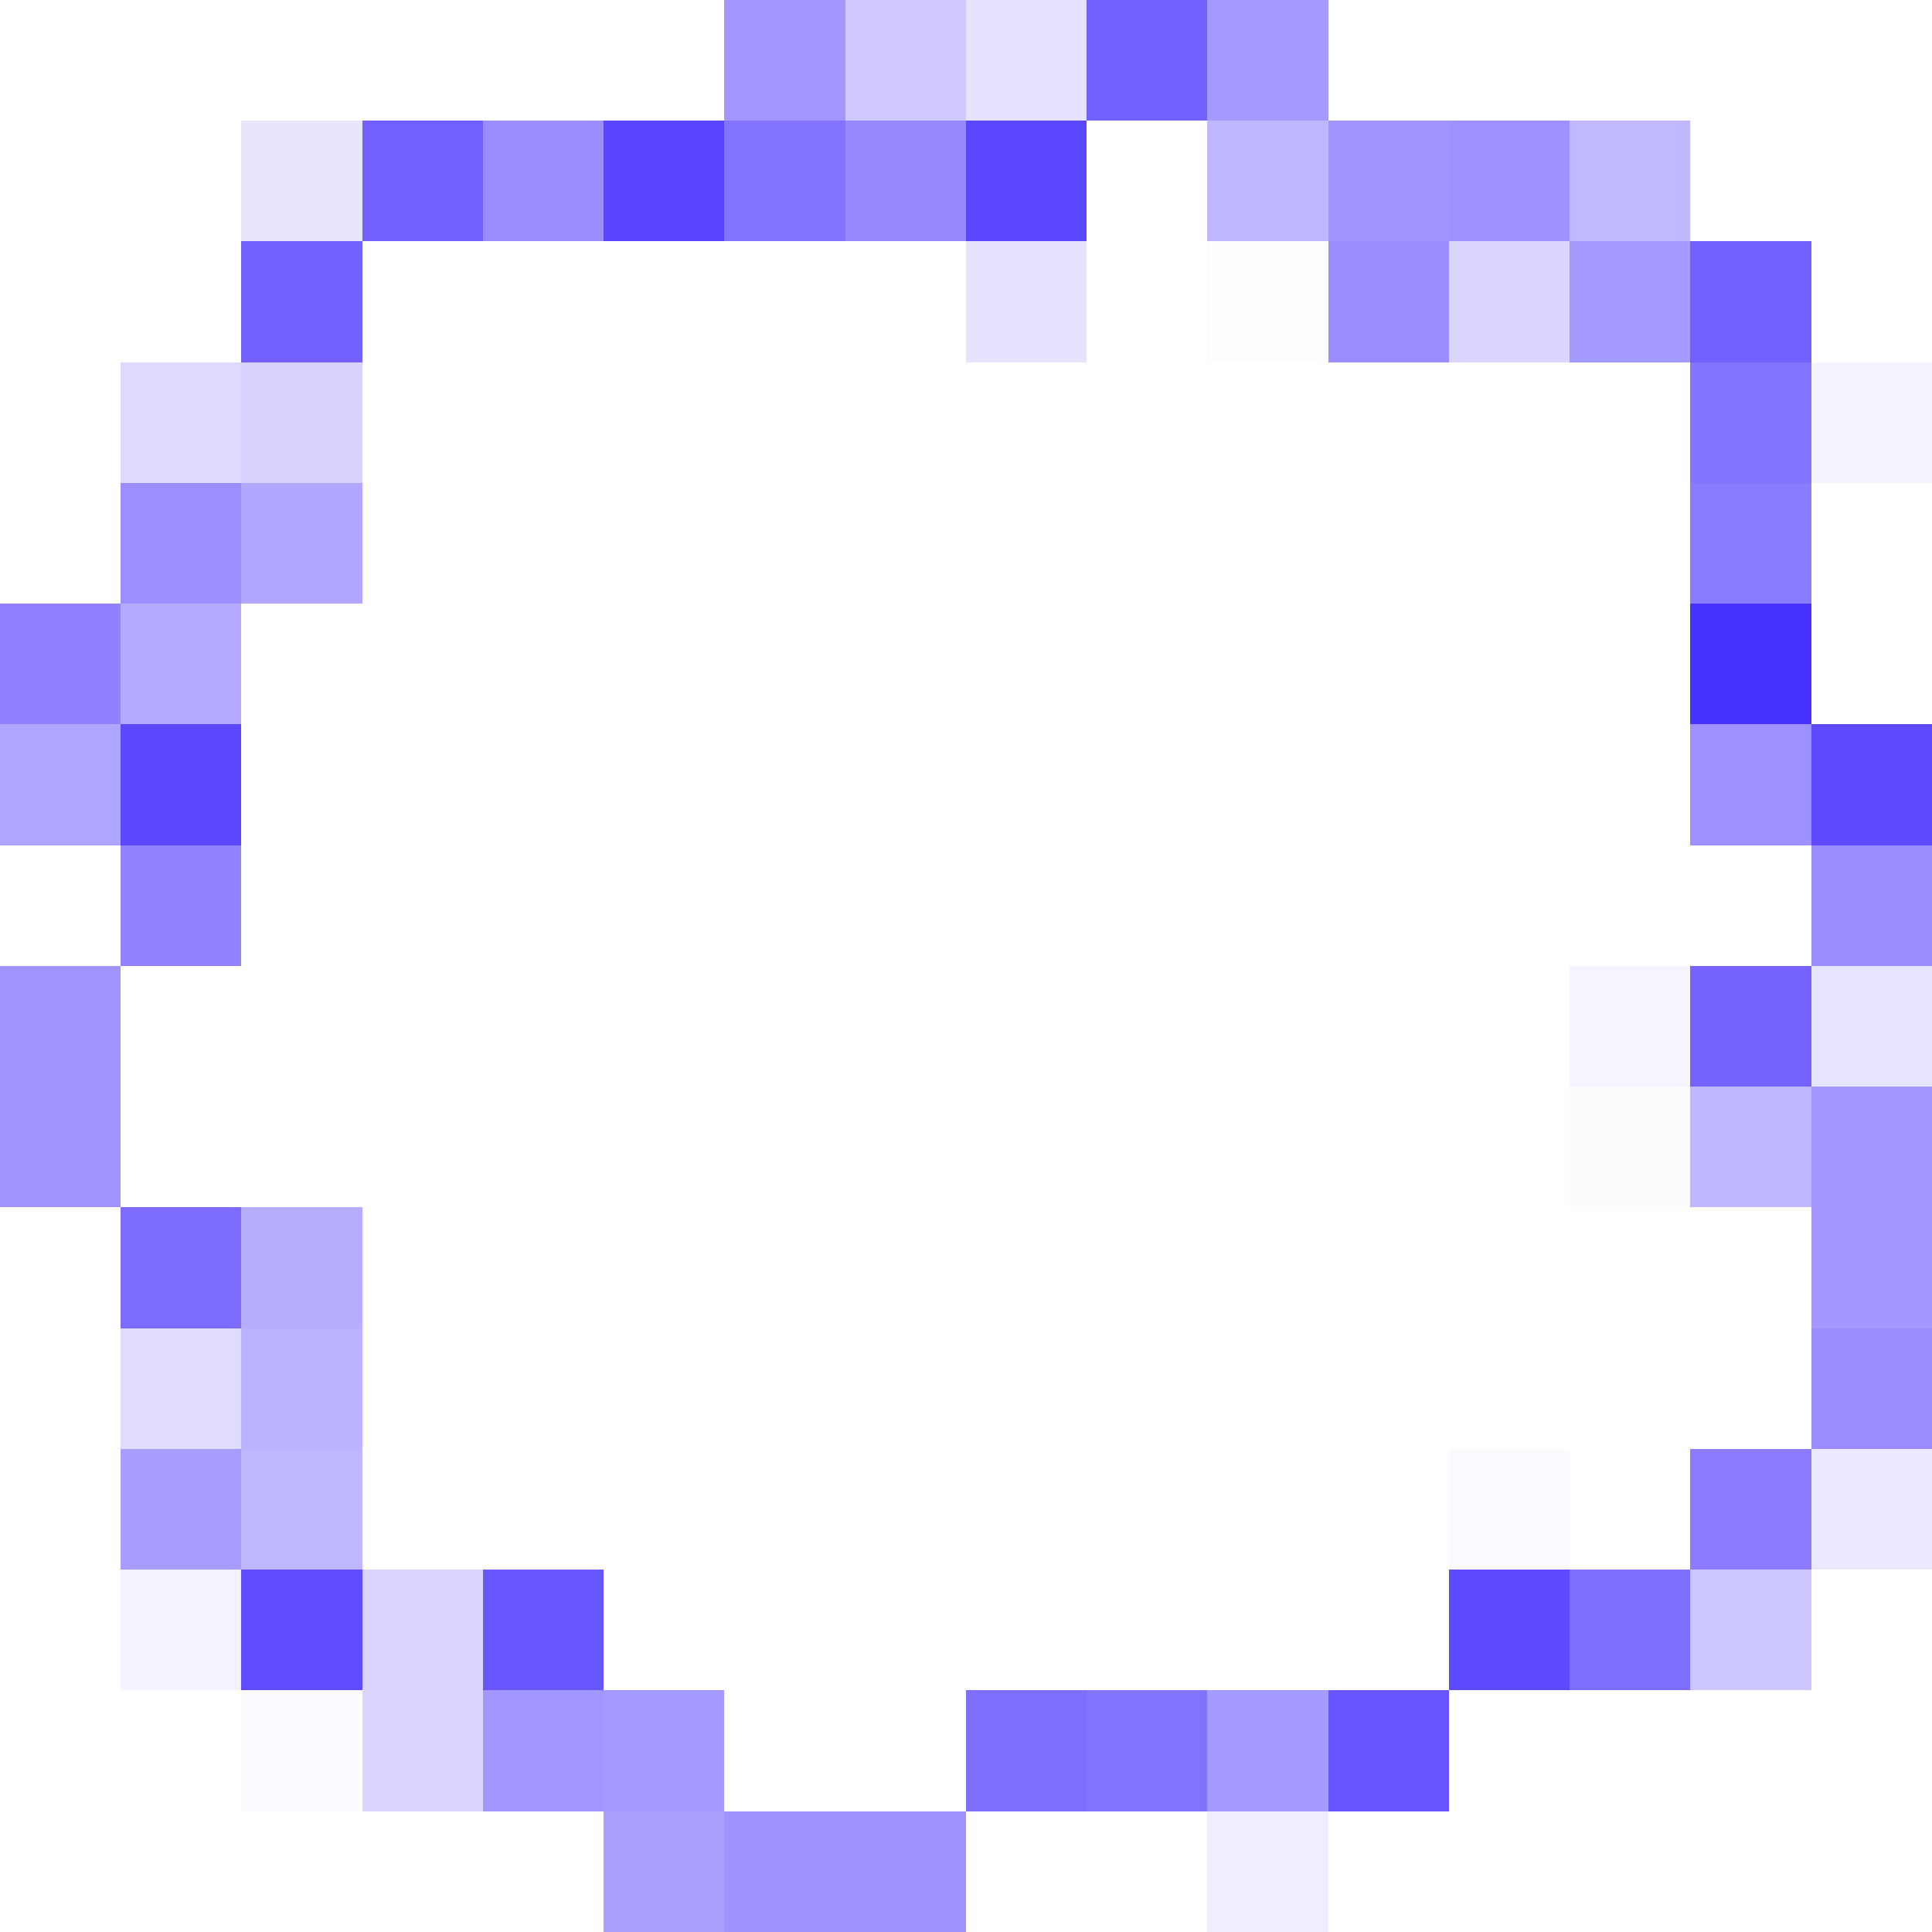
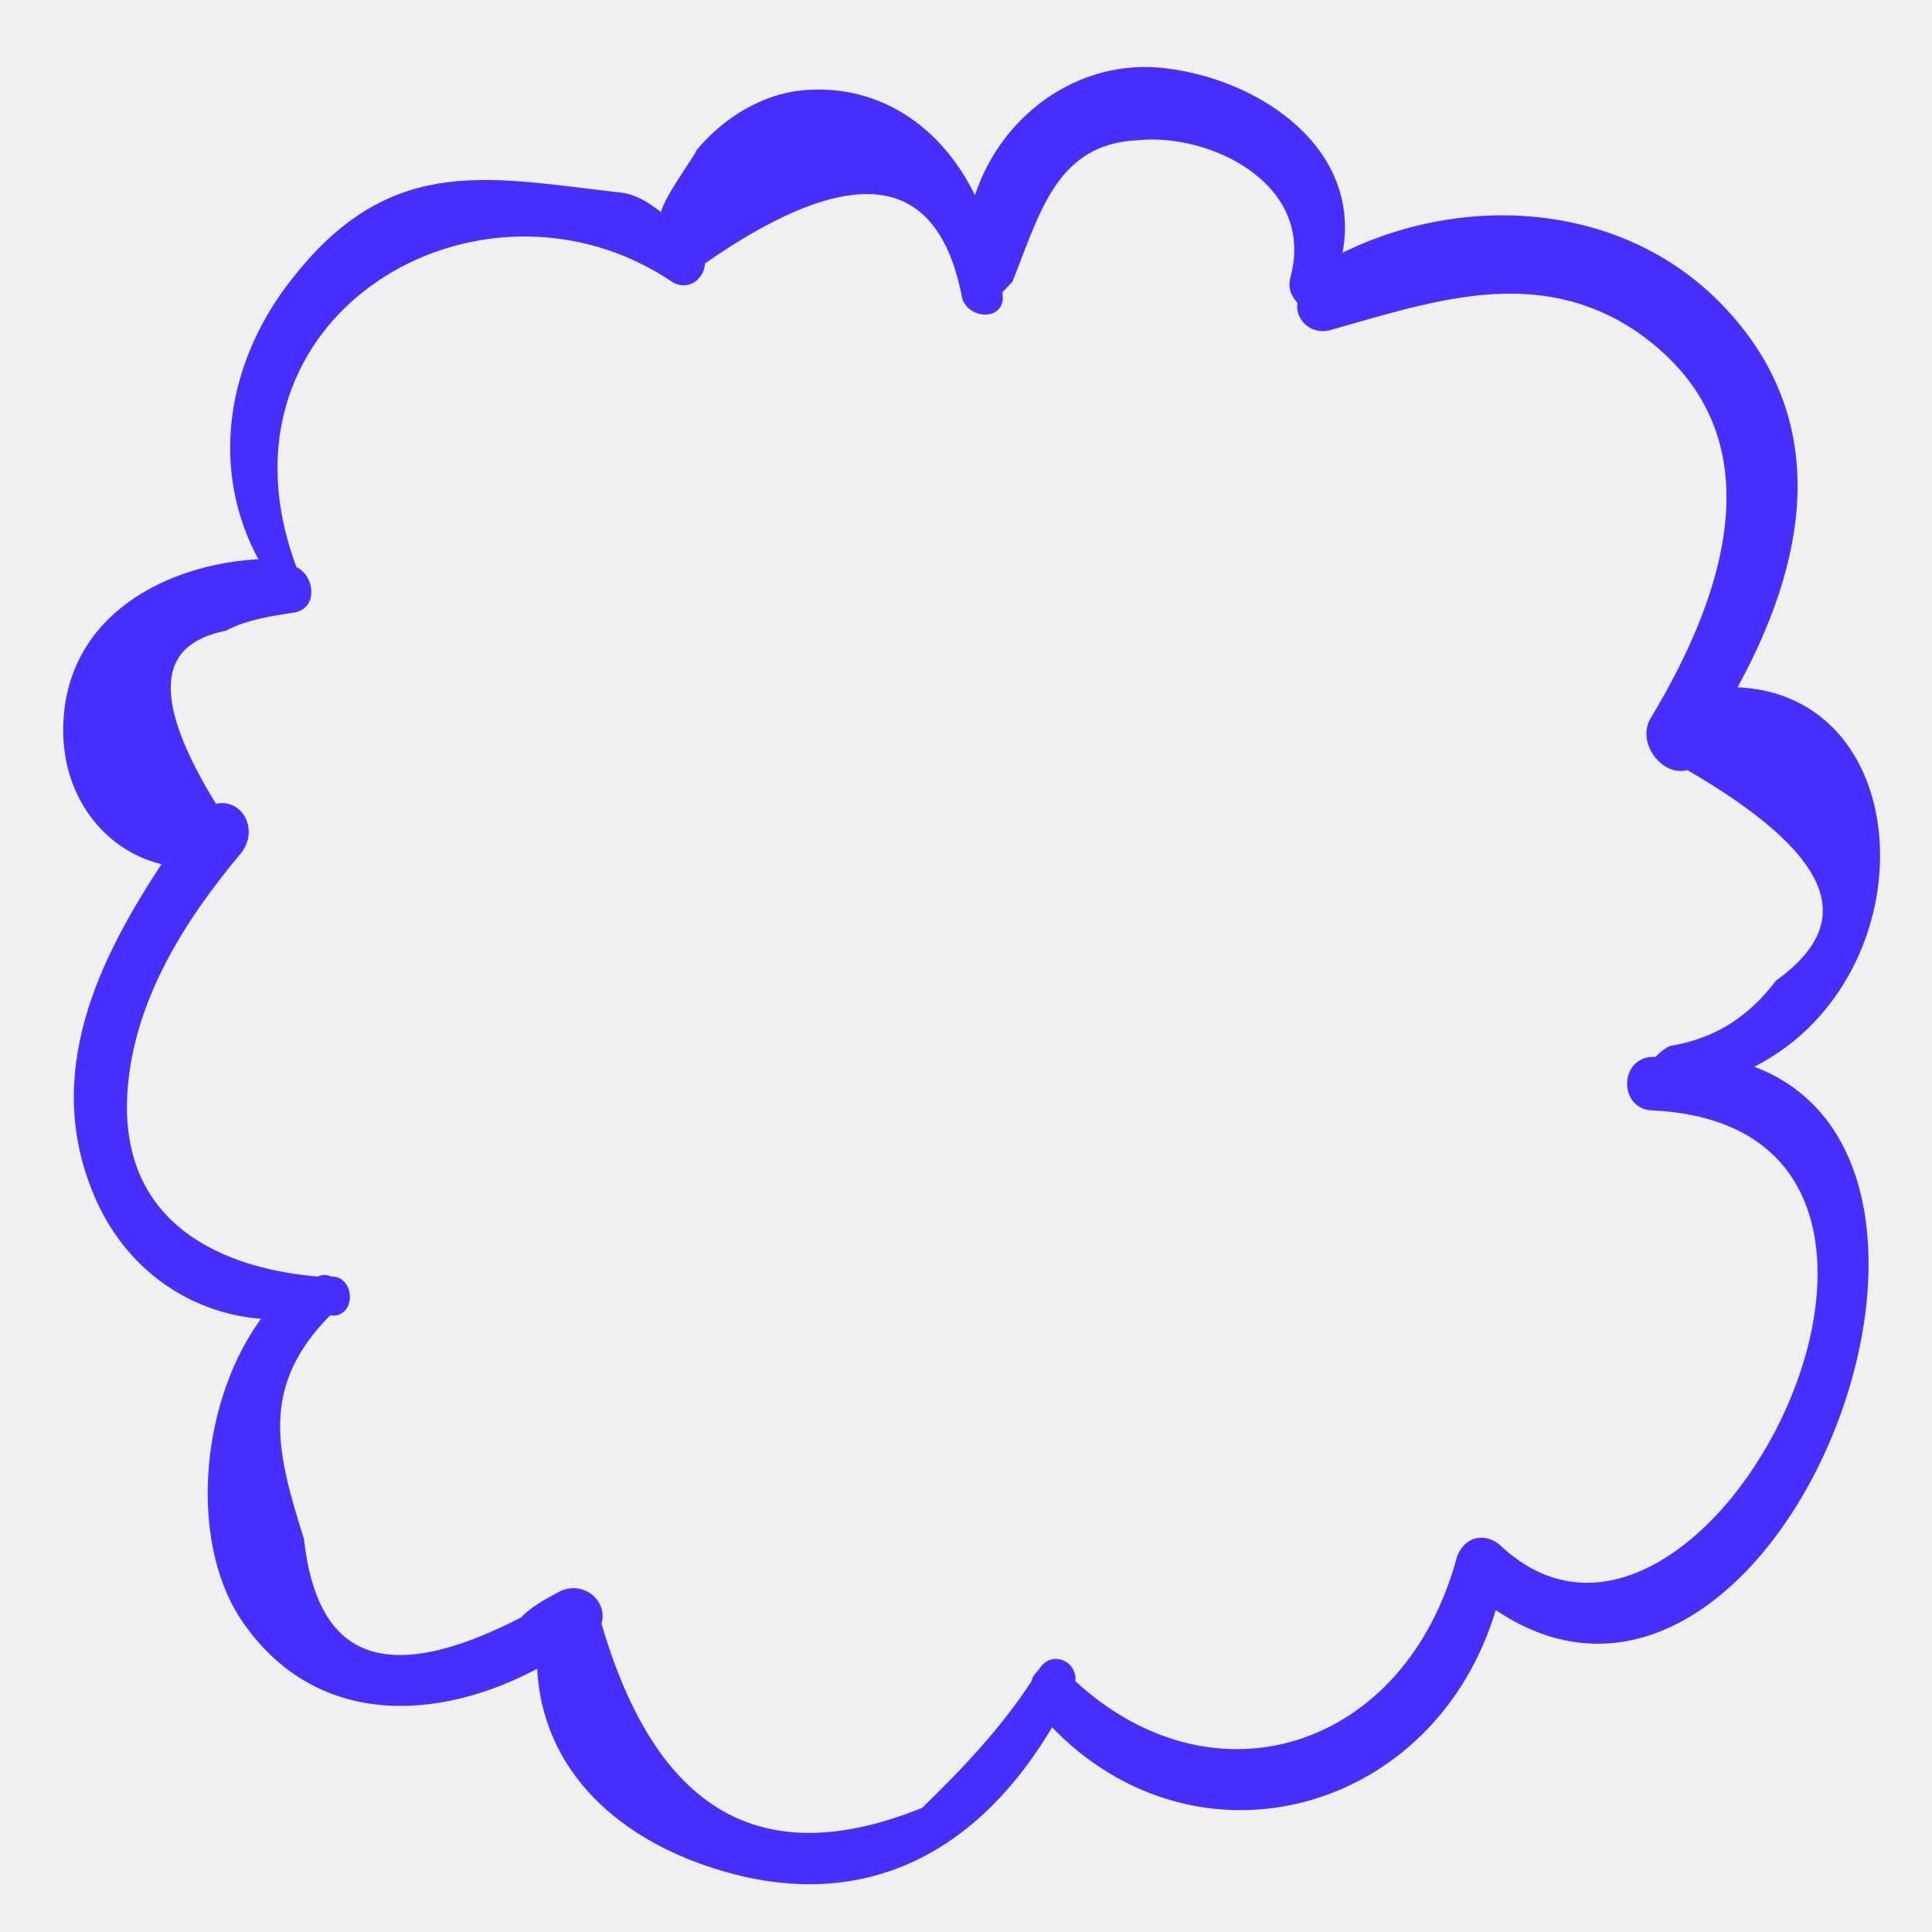
- <svg xmlns="http://www.w3.org/2000/svg" width="16" height="16" viewBox="0 0 16 16" role="img" aria-labelledby="dOpinionInner-title">
-   <g shape-rendering="crispEdges">
-     <rect x="0" y="0" width="6" height="1" fill="#ffffff" />
-     <rect x="6" y="0" width="1" height="1" fill="#a397ff" />
-     <rect x="7" y="0" width="1" height="1" fill="#cfc9ff" />
-     <rect x="8" y="0" width="1" height="1" fill="#e6e3ff" />
-     <rect x="9" y="0" width="1" height="1" fill="#7260ff" />
-     <rect x="10" y="0" width="1" height="1" fill="#a59aff" />
-     <rect x="11" y="0" width="5" height="1" fill="#ffffff" />
-     <rect x="0" y="1" width="2" height="2" fill="#ffffff" />
-     <rect x="2" y="1" width="1" height="1" fill="#e8e5ff" />
-     <rect x="3" y="1" width="1" height="1" fill="#715fff" />
-     <rect x="4" y="1" width="1" height="1" fill="#9a8dff" />
-     <rect x="5" y="1" width="1" height="1" fill="#5945ff" />
-     <rect x="6" y="1" width="1" height="1" fill="#8374ff" />
-     <rect x="7" y="1" width="1" height="1" fill="#9689ff" />
-     <rect x="8" y="1" width="1" height="1" fill="#5b47ff" />
-     <rect x="9" y="1" width="1" height="2" fill="#ffffff" />
-     <rect x="10" y="1" width="1" height="1" fill="#bfb7ff" />
-     <rect x="11" y="1" width="1" height="1" fill="#a095ff" />
-     <rect x="12" y="1" width="1" height="1" fill="#9d91ff" />
-     <rect x="13" y="1" width="1" height="1" fill="#c1b9ff" />
-     <rect x="14" y="1" width="2" height="1" fill="#ffffff" />
-     <rect x="2" y="2" width="1" height="1" fill="#7260ff" />
-     <rect x="3" y="2" width="5" height="1" fill="#ffffff" />
-     <rect x="8" y="2" width="1" height="1" fill="#e6e3ff" />
-     <rect x="10" y="2" width="1" height="1" fill="#fdfdff" />
-     <rect x="11" y="2" width="1" height="1" fill="#9a8dff" />
-     <rect x="12" y="2" width="1" height="1" fill="#dad6ff" />
-     <rect x="13" y="2" width="1" height="1" fill="#a59aff" />
-     <rect x="14" y="2" width="1" height="1" fill="#7261ff" />
-     <rect x="15" y="2" width="1" height="1" fill="#ffffff" />
-     <rect x="0" y="3" width="1" height="2" fill="#ffffff" />
-     <rect x="1" y="3" width="1" height="1" fill="#ddd9ff" />
-     <rect x="2" y="3" width="1" height="1" fill="#d7d2ff" />
-     <rect x="3" y="3" width="11" height="2" fill="#ffffff" />
-     <rect x="14" y="3" width="1" height="1" fill="#8374ff" />
-     <rect x="15" y="3" width="1" height="1" fill="#f5f3ff" />
-     <rect x="1" y="4" width="1" height="1" fill="#9b8eff" />
-     <rect x="2" y="4" width="1" height="1" fill="#b1a7ff" />
-     <rect x="14" y="4" width="1" height="1" fill="#8a7cff" />
-     <rect x="15" y="4" width="1" height="2" fill="#ffffff" />
-     <rect x="0" y="5" width="1" height="1" fill="#9082ff" />
-     <rect x="1" y="5" width="1" height="1" fill="#b4abff" />
-     <rect x="2" y="5" width="12" height="2" fill="#ffffff" />
-     <rect x="14" y="5" width="1" height="1" fill="#4832ff" />
-     <rect x="0" y="6" width="1" height="1" fill="#aea5ff" />
-     <rect x="1" y="6" width="1" height="1" fill="#5c48ff" />
-     <rect x="14" y="6" width="1" height="1" fill="#9d91ff" />
-     <rect x="15" y="6" width="1" height="1" fill="#5f4bff" />
-     <rect x="0" y="7" width="1" height="1" fill="#ffffff" />
-     <rect x="1" y="7" width="1" height="1" fill="#9183ff" />
-     <rect x="2" y="7" width="13" height="1" fill="#ffffff" />
-     <rect x="15" y="7" width="1" height="1" fill="#998cff" />
-     <rect x="0" y="8" width="1" height="2" fill="#a094ff" />
-     <rect x="1" y="8" width="12" height="2" fill="#ffffff" />
-     <rect x="13" y="8" width="1" height="1" fill="#f6f5ff" />
-     <rect x="14" y="8" width="1" height="1" fill="#7463ff" />
-     <rect x="15" y="8" width="1" height="1" fill="#e7e4ff" />
-     <rect x="13" y="9" width="1" height="1" fill="#fcfcff" />
-     <rect x="14" y="9" width="1" height="1" fill="#bfb7ff" />
-     <rect x="15" y="9" width="1" height="1" fill="#a297ff" />
-     <rect x="0" y="10" width="1" height="4" fill="#ffffff" />
-     <rect x="1" y="10" width="1" height="1" fill="#7d6dff" />
-     <rect x="2" y="10" width="1" height="1" fill="#b6adff" />
-     <rect x="3" y="10" width="12" height="2" fill="#ffffff" />
-     <rect x="15" y="10" width="1" height="1" fill="#a498ff" />
-     <rect x="1" y="11" width="1" height="1" fill="#e0dcff" />
-     <rect x="2" y="11" width="1" height="1" fill="#bbb3ff" />
-     <rect x="15" y="11" width="1" height="1" fill="#998dff" />
-     <rect x="1" y="12" width="1" height="1" fill="#a79cff" />
-     <rect x="2" y="12" width="1" height="1" fill="#c0b8ff" />
-     <rect x="3" y="12" width="9" height="1" fill="#ffffff" />
-     <rect x="12" y="12" width="1" height="1" fill="#fafaff" />
-     <rect x="13" y="12" width="1" height="1" fill="#ffffff" />
-     <rect x="14" y="12" width="1" height="1" fill="#8a7bff" />
-     <rect x="15" y="12" width="1" height="1" fill="#ebe8ff" />
-     <rect x="1" y="13" width="1" height="1" fill="#f3f2ff" />
-     <rect x="2" y="13" width="1" height="1" fill="#604cff" />
-     <rect x="3" y="13" width="1" height="1" fill="#dad5ff" />
-     <rect x="4" y="13" width="1" height="1" fill="#6856ff" />
-     <rect x="5" y="13" width="7" height="1" fill="#ffffff" />
-     <rect x="12" y="13" width="1" height="1" fill="#5d49ff" />
-     <rect x="13" y="13" width="1" height="1" fill="#7f6fff" />
-     <rect x="14" y="13" width="1" height="1" fill="#ccc6ff" />
-     <rect x="15" y="13" width="1" height="1" fill="#ffffff" />
-     <rect x="0" y="14" width="2" height="1" fill="#ffffff" />
-     <rect x="2" y="14" width="1" height="1" fill="#fcfbff" />
-     <rect x="3" y="14" width="1" height="1" fill="#d9d5ff" />
-     <rect x="4" y="14" width="1" height="1" fill="#a297ff" />
-     <rect x="5" y="14" width="1" height="1" fill="#a499ff" />
-     <rect x="6" y="14" width="2" height="1" fill="#ffffff" />
-     <rect x="8" y="14" width="1" height="1" fill="#7f6fff" />
-     <rect x="9" y="14" width="1" height="1" fill="#8374ff" />
-     <rect x="10" y="14" width="1" height="1" fill="#a59aff" />
-     <rect x="11" y="14" width="1" height="1" fill="#6855ff" />
-     <rect x="12" y="14" width="4" height="1" fill="#ffffff" />
-     <rect x="0" y="15" width="5" height="1" fill="#ffffff" />
-     <rect x="5" y="15" width="1" height="1" fill="#aa9fff" />
-     <rect x="6" y="15" width="1" height="1" fill="#9f94ff" />
-     <rect x="7" y="15" width="1" height="1" fill="#9e92ff" />
-     <rect x="8" y="15" width="2" height="1" fill="#ffffff" />
-     <rect x="10" y="15" width="1" height="1" fill="#efedff" />
-     <rect x="11" y="15" width="5" height="1" fill="#ffffff" />
+ <svg xmlns="http://www.w3.org/2000/svg" version="1.1" id="Capa_1" x="0px" y="0px" width="16" height="16" viewBox="0 0 16 16" xml:space="preserve">
+   <defs id="defs53" />
+   <g id="g9" transform="matrix(0.04679398,0,0,0.04954567,0.2791634,0.5795745)" style="stroke:#4730ff;stroke-opacity:1;fill:#4730ff;fill-opacity:1">
+     <path id="path11" d="M 303.149,166.686 C 334.973,152.61 333.75,104.262 300.703,103.65 312.942,82.842 318.451,58.974 298.256,39.39 280.508,22.254 252.356,21.03 230.936,31.434 235.219,13.686 216.86,2.058 200.334,0.222 185.035,-1.614 170.959,8.178 166.675,22.254 161.167,10.626 150.151,2.67 136.075,3.894 c -6.732,0.612 -13.464,4.284 -18.36,9.792 0,0.612 -7.344,9.792 -6.12,11.016 -1.224,-0.612 -3.672,-3.06 -7.344,-3.672 C 80.995,18.582 63.859,14.298 46.723,34.494 34.483,48.57 31.423,66.93 40.603,82.23 24.078,82.842 5.718,91.41 5.718,110.382 c 0,11.628 7.956,20.196 17.748,22.032 -11.628,16.524 -21.42,35.496 -12.24,55.692 5.508,12.239 17.136,19.584 29.988,20.195 -11.016,13.465 -13.464,36.722 -4.284,50.186 12.852,18.358 34.884,17.136 52.632,7.956 0.612,17.748 14.688,29.376 33.048,34.271 25.092,6.732 44.676,-3.672 57.528,-24.479 25.705,25.704 67.931,14.688 78.335,-19.584 48.348,31.822 93.637,-74.666 44.676,-89.965 z m -44.064,80.171 c -2.447,-1.836 -5.508,-1.226 -6.73,1.836 -9.18,32.436 -43.453,42.84 -68.544,20.808 0.612,-3.06 -3.672,-4.896 -5.508,-1.836 l 0,0 c -0.612,0.612 -1.224,1.224 -1.224,1.836 -5.508,7.956 -12.24,14.688 -19.584,21.42 -28.764,11.018 -47.736,0.612 -57.528,-31.212 1.224,-3.672 -3.06,-6.73 -6.732,-4.896 -2.448,1.224 -4.896,2.446 -6.732,4.283 -23.868,11.628 -36.72,7.345 -39.168,-13.465 -4.896,-14.688 -7.956,-25.704 4.896,-37.942 0.612,0 0.612,0 1.224,0 3.06,-0.612 2.448,-5.509 -0.612,-5.509 l 0,0 c -0.612,0 -1.224,-0.611 -2.448,0 -16.524,-1.225 -36.108,-8.567 -34.272,-31.823 1.224,-15.3 10.404,-28.764 20.196,-39.78 3.06,-3.672 0,-8.568 -4.284,-7.344 -11.628,-17.748 -11.016,-27.54 1.836,-29.988 3.672,-1.836 7.956,-2.448 12.24,-3.06 3.672,-0.612 3.06,-5.508 0,-6.732 -17.136,-42.84 33.048,-70.38 67.32,-48.348 2.448,1.224 4.896,-0.612 4.896,-3.06 26.928,-17.748 42.228,-15.3 46.512,6.12 1.224,3.06 6.732,3.06 6.12,-0.612 0,0 0,0 0,-0.612 0.612,-0.612 1.224,-1.224 1.836,-1.836 4.896,-11.628 7.956,-23.256 22.644,-23.868 12.852,-1.224 31.825,7.344 27.54,23.256 -0.61,1.836 0,3.06 1.226,4.284 -0.611,2.448 1.836,4.896 4.896,4.284 18.359,-4.896 36.719,-11.016 54.467,0 25.705,16.524 17.138,43.452 3.062,65.484 -2.447,3.672 1.836,9.18 6.119,7.956 25.705,14.076 31.213,25.704 15.912,36.108 -4.896,6.12 -11.017,9.792 -18.972,11.016 -1.225,0.612 -1.836,1.224 -2.449,1.836 0,0 0,0 -0.61,0 -5.508,0 -5.508,7.956 0,7.956 64.256,3.061 9.176,106.488 -27.545,73.44 z" style="stroke:#4730ff;stroke-opacity:1;fill:#4730ff;fill-opacity:1" />
+     <path id="path13" d="m 118.326,14.297 0,0 0,0 z" style="stroke:#4730ff;stroke-opacity:1;fill:#4730ff;fill-opacity:1" />
  </g>
+   <g id="g21" transform="translate(0,-378.479)" />
+   <g id="g23" transform="translate(0,-378.479)" />
+   <g id="g25" transform="translate(0,-378.479)" />
+   <g id="g27" transform="translate(0,-378.479)" />
+   <g id="g29" transform="translate(0,-378.479)" />
+   <g id="g31" transform="translate(0,-378.479)" />
+   <g id="g33" transform="translate(0,-378.479)" />
+   <g id="g35" transform="translate(0,-378.479)" />
+   <g id="g37" transform="translate(0,-378.479)" />
+   <g id="g39" transform="translate(0,-378.479)" />
+   <g id="g41" transform="translate(0,-378.479)" />
+   <g id="g43" transform="translate(0,-378.479)" />
+   <g id="g45" transform="translate(0,-378.479)" />
+   <g id="g47" transform="translate(0,-378.479)" />
+   <g id="g49" transform="translate(0,-378.479)" />
</svg>
